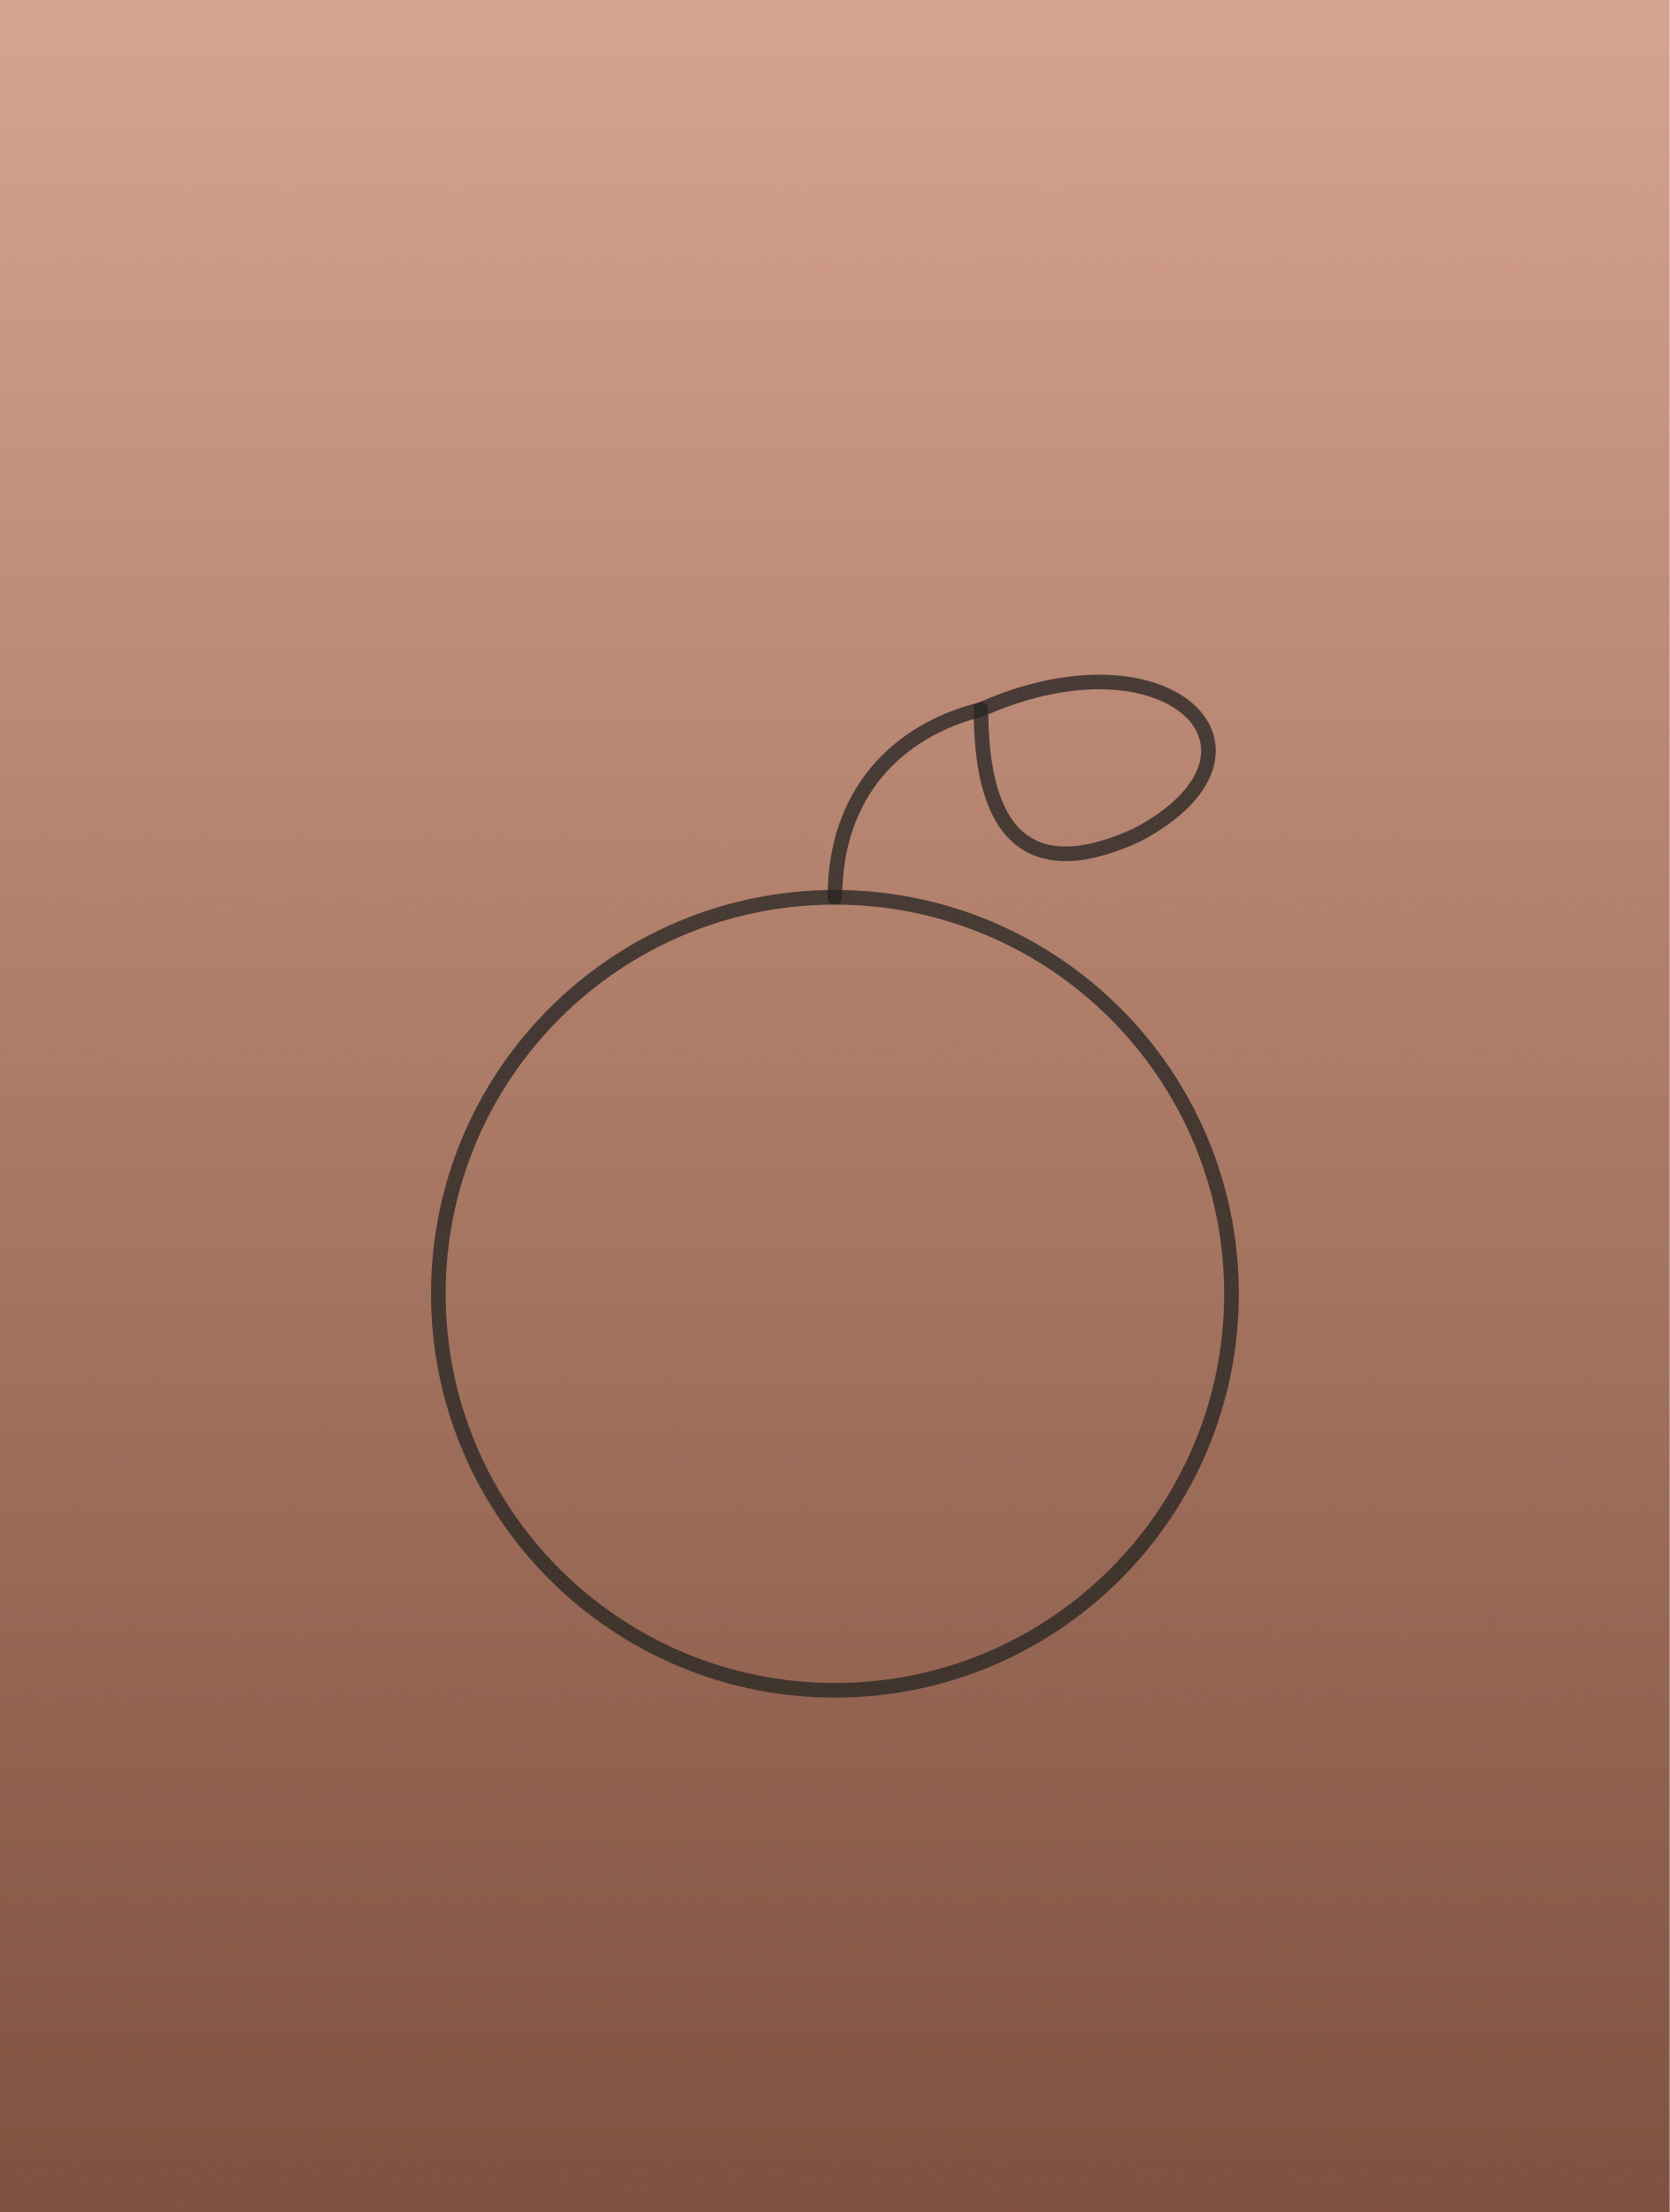
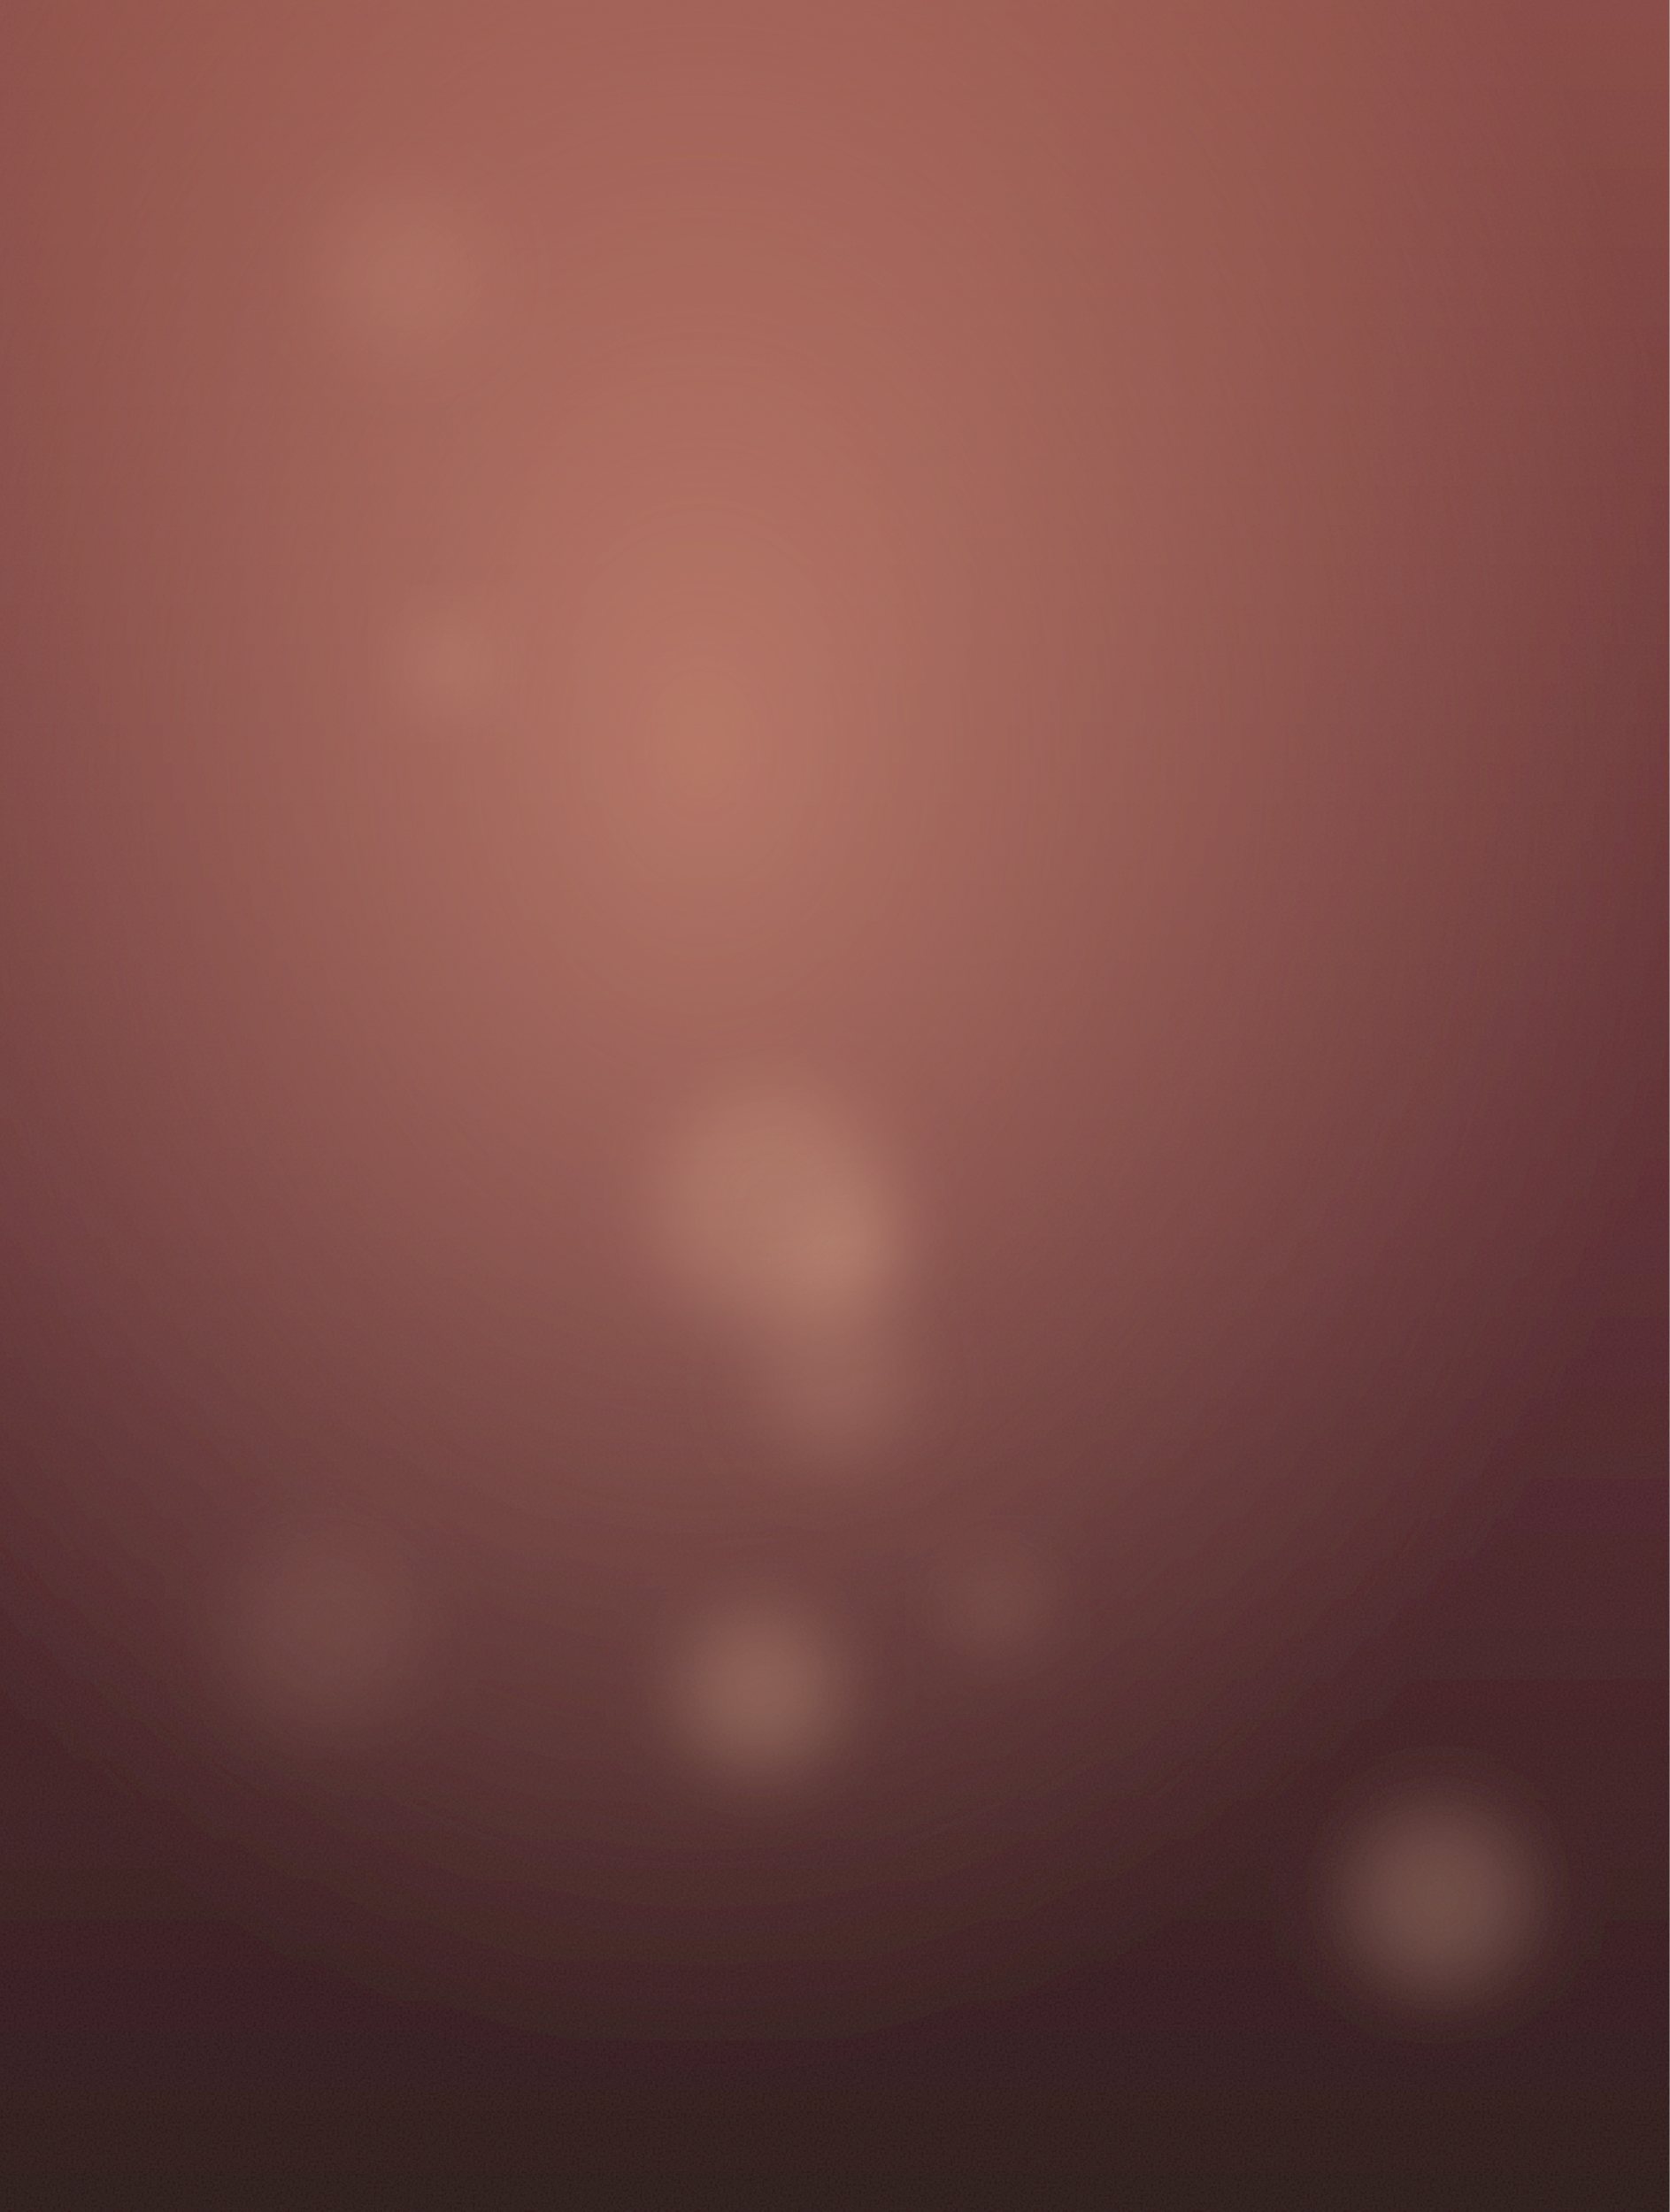
<svg xmlns="http://www.w3.org/2000/svg" viewBox="0 0 800 1060" width="800" height="1060" preserveAspectRatio="xMidYMid slice" role="img" aria-hidden="true">
  <defs>
-     <linearGradient id="b" x1="0" y1="0" x2="0" y2="1">
-       <stop offset="0" stop-color="#D8A48F" />
-       <stop offset="1" stop-color="#7E4E3B" />
+     <linearGradient id="bgFf" x1="0" y1="0" x2="0" y2="1">
+       <stop offset="0" stop-color="#8A4A44" />
+       <stop offset="0.55" stop-color="#5C2B31" />
+       <stop offset="1" stop-color="#2A1216" />
    </linearGradient>
-     <filter id="g">
-       <feTurbulence type="fractalNoise" baseFrequency="0.9" numOctaves="2" stitchTiles="stitch" result="n" />
-       <feColorMatrix in="n" type="matrix" values="0 0 0 0 0.35 0 0 0 0 0.32 0 0 0 0 0.28 0 0 0 0.05 0" />
+     <radialGradient id="glowFf" cx="0.42" cy="0.34" r="0.6">
+       <stop offset="0" stop-color="#F0A98A" stop-opacity="0.55" />
+       <stop offset="1" stop-color="#F0A98A" stop-opacity="0" />
+     </radialGradient>
+     <filter id="bkFf" x="-60%" y="-60%" width="220%" height="220%">
+       <feGaussianBlur stdDeviation="18" />
+     </filter>
+     <filter id="grain">
+       <feTurbulence type="fractalNoise" baseFrequency="0.8" numOctaves="2" stitchTiles="stitch" result="n" />
+       <feColorMatrix in="n" type="matrix" values="0 0 0 0 0.5 0 0 0 0 0.45 0 0 0 0 0.4 0 0 0 0.035 0" />
      <feComposite operator="over" in2="SourceGraphic" />
    </filter>
  </defs>
-   <g filter="url(#g)">
-     <rect width="800" height="1060" fill="url(#b)" />
-     <circle cx="400" cy="620" r="190" stroke="#1C1B19" stroke-width="7" fill="none" stroke-linecap="round" opacity="0.75" />
-     <path d="M400 430 C400 380 430 350 470 340" stroke="#1C1B19" stroke-width="7" fill="none" stroke-linecap="round" opacity="0.75" />
-     <path d="M470 340 C560 300 620 360 545 400 C480 430 470 380 470 340 Z" stroke="#1C1B19" stroke-width="7" fill="none" stroke-linecap="round" opacity="0.75" />
+   <g filter="url(#grain)">
+     <rect width="800" height="1060" fill="url(#bgFf)" />
+     <rect width="800" height="1060" fill="url(#glowFf)" />
+     <circle cx="371" cy="579" r="57" fill="#F5C4A0" opacity="0.24" filter="url(#bkFf)" />
+     <circle cx="405" cy="602" r="24" fill="#F5C4A0" opacity="0.25" filter="url(#bkFf)" />
+     <circle cx="478" cy="770" r="20" fill="#F5C4A0" opacity="0.19" filter="url(#bkFf)" />
+     <circle cx="154" cy="784" r="47" fill="#F5C4A0" opacity="0.11" filter="url(#bkFf)" />
+     <circle cx="689" cy="911" r="45" fill="#F5C4A0" opacity="0.28" filter="url(#bkFf)" />
+     <circle cx="194" cy="132" r="39" fill="#F5C4A0" opacity="0.12" filter="url(#bkFf)" />
+     <circle cx="214" cy="318" r="17" fill="#F5C4A0" opacity="0.24" filter="url(#bkFf)" />
+     <circle cx="364" cy="811" r="39" fill="#F5C4A0" opacity="0.29" filter="url(#bkFf)" />
+     <circle cx="400" cy="663" r="36" fill="#F5C4A0" opacity="0.18" filter="url(#bkFf)" />
  </g>
</svg>
